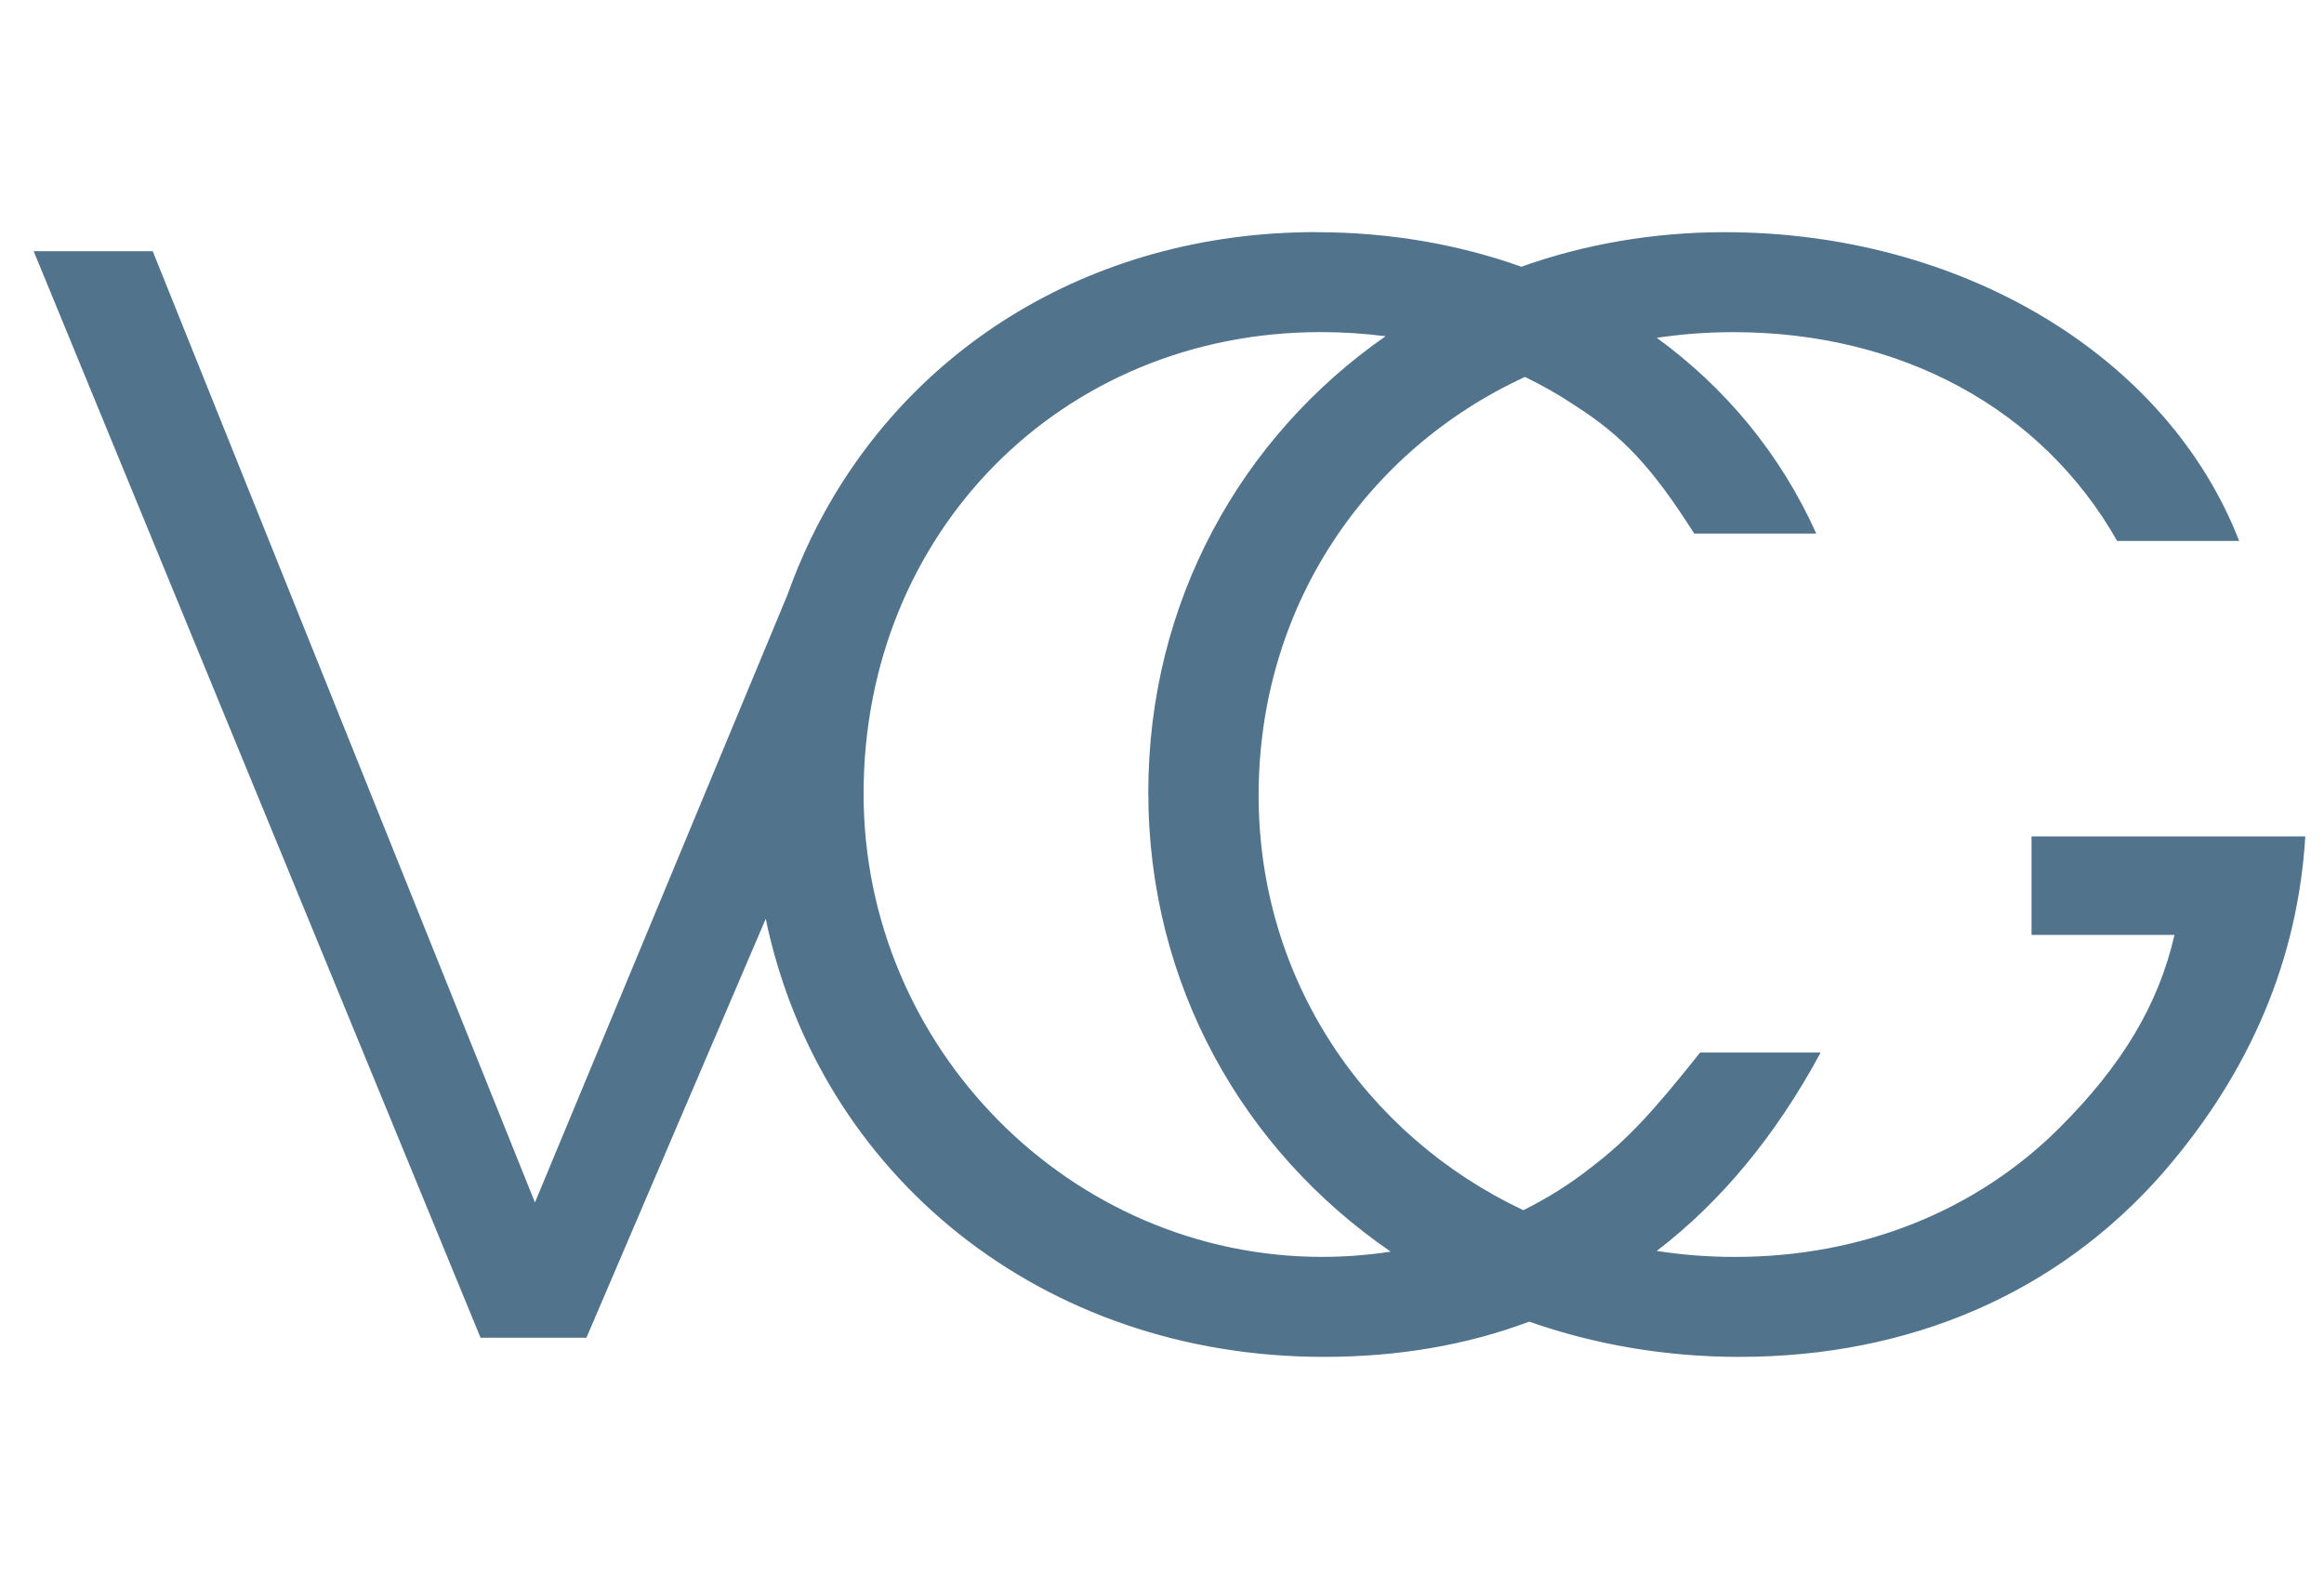
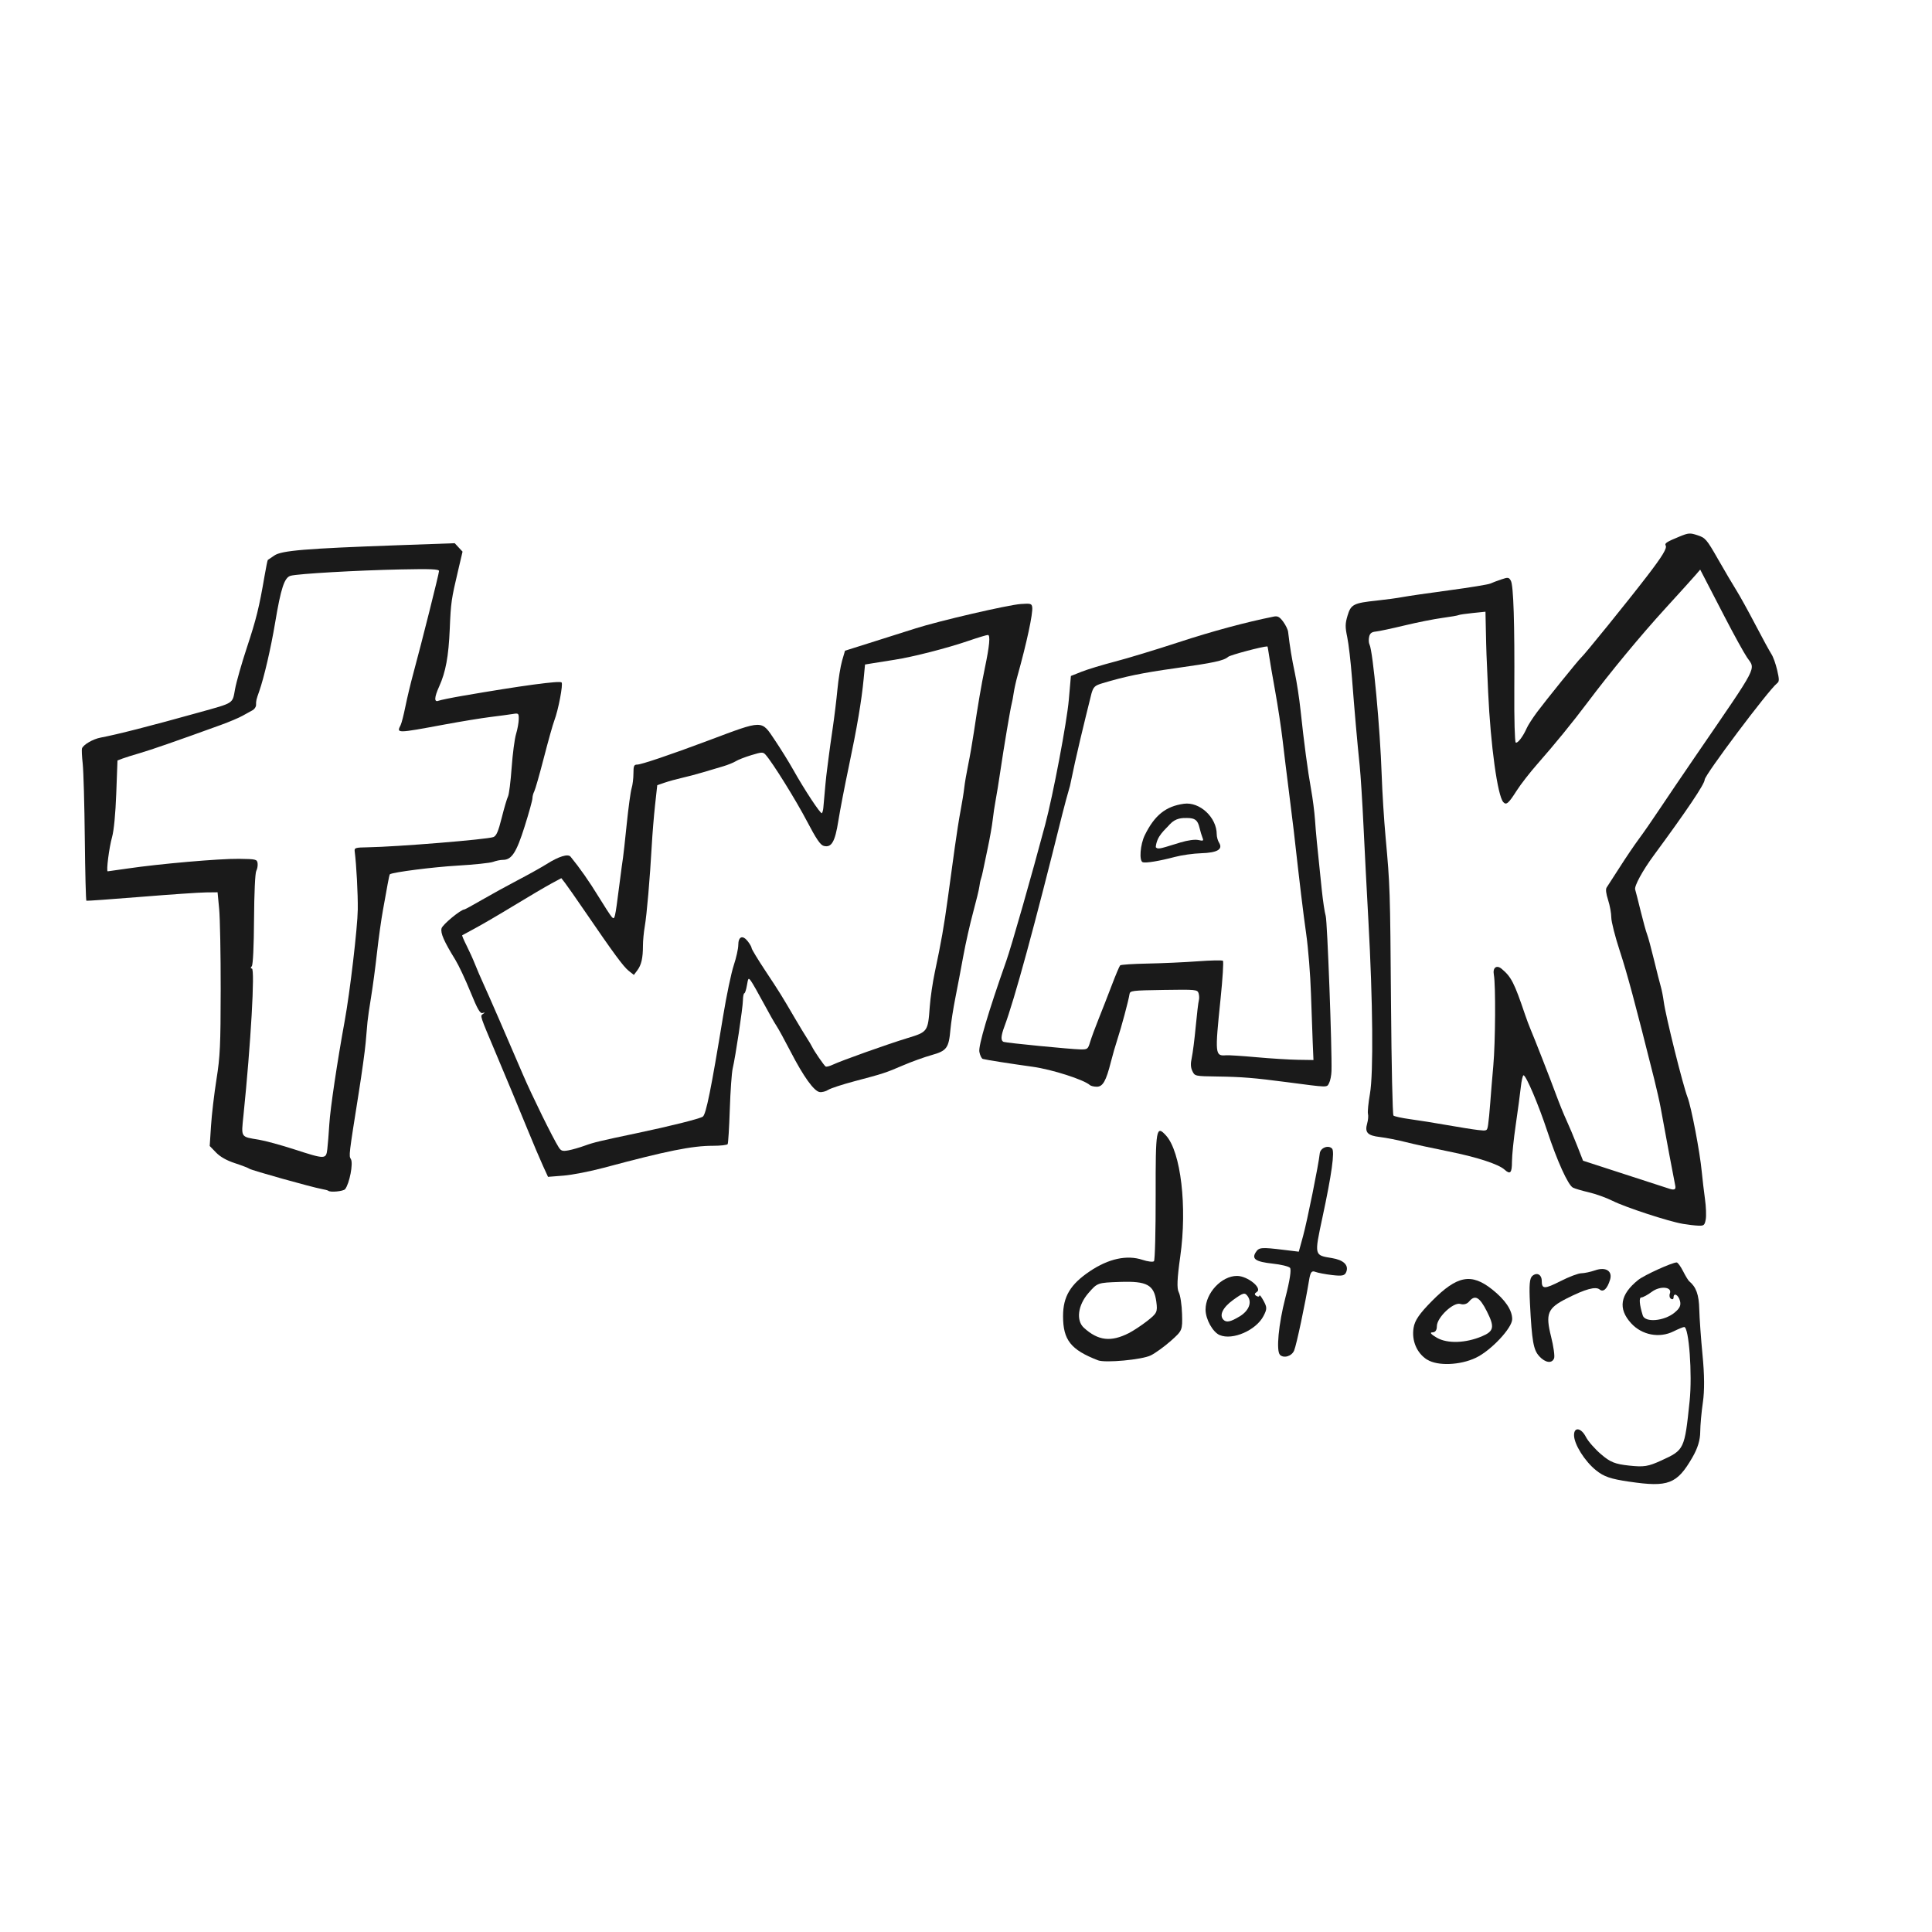
- <svg xmlns="http://www.w3.org/2000/svg" width="71.438mm" height="48.381mm" viewBox="0 0 71.438 48.381" version="1.1" id="svg8">
+ <svg xmlns="http://www.w3.org/2000/svg" width="34.112mm" height="34.112mm" viewBox="0 0 34.112 34.112" version="1.1" id="svg8">
  <defs id="defs2" />
-   <g id="layer1" transform="translate(-48.75893,-34.30655)">
-     <path id="path845" d="m 89.223,41.44 c -7.025,0 -12.763,3.701 -15.525,9.396 h -0.005 l -0.032,0.076 c -0.258,0.539 -0.49,1.095 -0.693,1.668 L 65.203,71.264 53.454,42.027 h -3.66 l 13.737,33.394 h 3.254 l 5.512,-12.875 c 1.644,7.869 8.477,13.463 17.154,13.463 2.294,0 4.401,-0.364 6.315,-1.083 1.997,0.701 4.171,1.083 6.459,1.083 5.287,0 9.806,-1.988 13.014,-5.648 2.711,-3.118 4.157,-6.597 4.383,-10.348 h -8.415 v 3.027 h 4.394 c -0.497,2.169 -1.627,4.022 -3.525,5.92 -2.576,2.576 -6.1,3.977 -9.987,3.977 -0.82,0 -1.622,-0.063 -2.403,-0.184 1.977,-1.513 3.662,-3.548 5.038,-6.097 h -3.705 c -1.401,1.762 -2.214,2.666 -3.344,3.525 -0.636,0.506 -1.34,0.946 -2.09,1.32 -4.85,-2.287 -8.137,-7.082 -8.137,-12.753 0,-5.777 3.287,-10.599 8.187,-12.857 0.536,0.259 1.052,0.552 1.543,0.882 1.491,0.949 2.395,1.943 3.66,3.932 h 3.751 c -1.095,-2.44 -2.788,-4.478 -4.902,-6.016 0.765,-0.114 1.552,-0.174 2.357,-0.174 5.151,0 9.489,2.35 11.794,6.417 h 3.751 c -2.214,-5.694 -8.541,-9.489 -15.816,-9.489 -2.211,0 -4.315,0.374 -6.25,1.061 -1.94,-0.692 -4.064,-1.061 -6.298,-1.061 z m 0.136,3.073 c 0.675,0 1.34,0.044 1.992,0.127 -4.448,3.095 -7.294,8.167 -7.294,14.017 0,5.896 2.903,11 7.452,14.118 -0.695,0.105 -1.4,0.161 -2.106,0.161 -7.727,0 -14.098,-6.417 -14.098,-14.234 0,-8.043 6.1,-14.189 14.053,-14.189 z" style="font-style:normal;font-variant:normal;font-weight:normal;font-stretch:normal;font-size:30.165px;line-height:1.25;font-family:'URW Gothic L';-inkscape-font-specification:'URW Gothic L, Normal';font-variant-ligatures:normal;font-variant-caps:normal;font-variant-numeric:normal;font-feature-settings:normal;text-align:start;letter-spacing:0px;word-spacing:0px;writing-mode:lr-tb;text-anchor:start;fill:#51738c;fill-opacity:1;stroke:none;stroke-width:0.265" />
+   <g id="layer1" transform="translate(-51.27828,-36.12097)">
+     <g transform="matrix(0.1367653,0,0,0.1367653,35.02038,-10.14592)" id="g3910" style="fill:#1a1a1a;stroke-width:1.935">
+       <path id="path2788" style="fill:#1a1a1a;stroke-width:1.935" d="m 336.107,496.287 c -1.818,-0.305 -7.389,-2.13 -9.058,-2.967 -0.793,-0.398 -2.17,-0.893 -3.061,-1.099 -0.891,-0.207 -1.816,-0.481 -2.056,-0.609 -0.625,-0.334 -2.031,-3.433 -3.303,-7.28 -1.14,-3.448 -2.743,-7.219 -3.068,-7.219 -0.103,0 -0.262,0.692 -0.353,1.538 -0.091,0.846 -0.384,3.033 -0.652,4.86 -0.268,1.827 -0.487,3.959 -0.487,4.737 -2.2e-4,1.48 -0.218,1.716 -0.962,1.043 -0.787,-0.712 -3.588,-1.622 -7.243,-2.352 -2.023,-0.404 -4.518,-0.949 -5.545,-1.211 -1.026,-0.262 -2.504,-0.551 -3.283,-0.643 -1.627,-0.191 -1.996,-0.588 -1.655,-1.777 0.12,-0.417 0.164,-0.964 0.098,-1.215 -0.066,-0.251 0.05,-1.426 0.257,-2.611 0.458,-2.626 0.375,-11.894 -0.201,-22.3 -0.206,-3.722 -0.492,-9.259 -0.636,-12.304 -0.144,-3.045 -0.365,-6.533 -0.491,-7.752 -0.32,-3.09 -0.663,-6.991 -0.995,-11.32 -0.156,-2.03 -0.429,-4.393 -0.609,-5.25 -0.278,-1.331 -0.273,-1.738 0.036,-2.779 0.433,-1.458 0.773,-1.633 3.782,-1.949 1.15,-0.121 2.645,-0.325 3.322,-0.453 0.677,-0.128 3.39,-0.523 6.029,-0.876 2.639,-0.353 5.02,-0.742 5.291,-0.864 0.271,-0.122 0.916,-0.366 1.435,-0.541 0.865,-0.293 0.966,-0.279 1.223,0.168 0.345,0.601 0.5,5.499 0.449,14.189 -0.022,3.706 0.059,6.626 0.185,6.704 0.239,0.148 0.951,-0.788 1.428,-1.876 0.16,-0.366 0.769,-1.307 1.353,-2.092 1.073,-1.442 5.353,-6.736 5.629,-6.963 0.404,-0.332 6.098,-7.365 8.557,-10.57 1.974,-2.572 2.596,-3.6 2.386,-3.939 -0.17,-0.275 0.141,-0.477 1.77,-1.144 1.188,-0.487 1.363,-0.5 2.357,-0.173 1.009,0.332 1.168,0.519 2.646,3.107 0.865,1.514 1.927,3.314 2.359,4 0.433,0.686 1.534,2.679 2.449,4.429 0.914,1.75 1.846,3.459 2.07,3.797 0.224,0.338 0.559,1.266 0.743,2.061 0.289,1.246 0.287,1.484 -0.02,1.723 -1.083,0.845 -9.335,11.835 -9.335,12.434 0,0.554 -2.31,3.988 -6.594,9.803 -1.415,1.92 -2.512,3.935 -2.381,4.371 0.081,0.271 0.405,1.544 0.72,2.83 0.315,1.286 0.682,2.615 0.817,2.954 0.135,0.339 0.54,1.834 0.9,3.322 0.36,1.488 0.754,3.038 0.875,3.444 0.121,0.406 0.294,1.292 0.384,1.969 0.247,1.848 2.462,10.743 3.064,12.304 0.493,1.279 1.595,7.052 1.839,9.629 0.088,0.93 0.274,2.507 0.413,3.506 0.14,0.998 0.184,2.189 0.098,2.645 -0.14,0.746 -0.236,0.827 -0.944,0.801 -0.434,-0.016 -1.348,-0.122 -2.031,-0.237 z m -0.966,-4.964 c -0.115,-0.505 -1.285,-6.751 -1.878,-10.028 -0.135,-0.744 -0.509,-2.405 -0.831,-3.691 -2.46,-9.811 -3.479,-13.603 -4.438,-16.526 -0.607,-1.848 -1.103,-3.801 -1.103,-4.34 0,-0.539 -0.186,-1.557 -0.414,-2.262 -0.268,-0.831 -0.333,-1.396 -0.185,-1.606 0.126,-0.178 0.888,-1.357 1.692,-2.621 0.805,-1.264 1.917,-2.907 2.473,-3.651 0.556,-0.744 1.746,-2.461 2.646,-3.814 0.899,-1.353 3.077,-4.565 4.839,-7.136 8.063,-11.766 7.587,-10.85 6.478,-12.473 -0.399,-0.584 -1.7,-2.944 -2.891,-5.245 -1.191,-2.301 -2.389,-4.615 -2.663,-5.142 l -0.498,-0.959 -0.611,0.713 c -0.336,0.392 -2.078,2.318 -3.871,4.281 -3.183,3.484 -7.104,8.223 -10.076,12.181 -1.916,2.55 -4.229,5.387 -6.439,7.896 -0.971,1.103 -2.18,2.657 -2.686,3.453 -1.058,1.665 -1.346,1.915 -1.731,1.5 -0.745,-0.802 -1.647,-7.336 -1.961,-14.202 -0.232,-5.075 -0.235,-5.166 -0.294,-7.961 l -0.051,-2.424 -1.657,0.169 c -0.912,0.093 -1.731,0.214 -1.82,0.27 -0.09,0.055 -1.033,0.218 -2.095,0.362 -1.063,0.144 -3.261,0.581 -4.885,0.973 -1.624,0.391 -3.285,0.745 -3.691,0.786 -0.558,0.056 -0.771,0.224 -0.873,0.689 -0.074,0.338 -0.052,0.781 0.051,0.984 0.444,0.883 1.372,10.83 1.572,16.856 0.072,2.166 0.297,5.764 0.501,7.998 0.578,6.352 0.589,6.69 0.703,21.627 0.059,7.767 0.201,14.215 0.315,14.329 0.114,0.114 1.09,0.327 2.169,0.473 1.079,0.146 3.235,0.491 4.791,0.767 1.556,0.276 3.348,0.56 3.982,0.631 1.151,0.129 1.152,0.128 1.281,-0.701 0.071,-0.456 0.193,-1.715 0.271,-2.798 0.078,-1.083 0.256,-3.242 0.396,-4.799 0.273,-3.031 0.317,-10.432 0.071,-11.748 -0.172,-0.919 0.352,-1.314 1.011,-0.762 1.235,1.033 1.625,1.794 3.002,5.866 0.206,0.609 0.516,1.44 0.688,1.846 0.574,1.352 2.534,6.37 3.316,8.49 0.424,1.15 1.03,2.645 1.347,3.322 0.317,0.677 0.93,2.134 1.363,3.237 l 0.787,2.007 5.453,1.771 c 2.999,0.974 5.564,1.806 5.699,1.849 0.662,0.21 0.865,0.092 0.745,-0.437 z" />
+       <path id="path2784" style="fill:#1a1a1a;stroke-width:1.935" d="m 161.259,492.023 c -0.056,-0.055 -0.435,-0.158 -0.841,-0.228 -1.212,-0.211 -9.085,-2.415 -9.351,-2.618 -0.135,-0.103 -0.974,-0.426 -1.865,-0.718 -1.072,-0.351 -1.895,-0.816 -2.436,-1.375 l -0.818,-0.844 0.17,-2.625 c 0.093,-1.444 0.41,-4.134 0.703,-5.979 0.468,-2.942 0.535,-4.368 0.544,-11.598 0.006,-4.534 -0.083,-9.213 -0.196,-10.397 l -0.206,-2.153 -1.516,0.016 c -0.834,0.009 -4.617,0.268 -8.406,0.575 -3.79,0.307 -6.946,0.532 -7.013,0.499 -0.068,-0.033 -0.16,-3.638 -0.205,-8.011 -0.045,-4.373 -0.167,-8.73 -0.271,-9.682 -0.104,-0.952 -0.145,-1.841 -0.092,-1.977 0.195,-0.494 1.423,-1.204 2.398,-1.388 2.167,-0.409 6.415,-1.495 12.689,-3.245 4.627,-1.291 4.317,-1.089 4.677,-3.039 0.171,-0.923 0.86,-3.34 1.531,-5.37 1.205,-3.641 1.577,-5.15 2.269,-9.193 0.194,-1.131 0.386,-2.073 0.428,-2.093 0.042,-0.02 0.42,-0.276 0.84,-0.57 0.915,-0.64 4.025,-0.899 15.812,-1.321 l 7.472,-0.267 0.507,0.544 0.507,0.544 -0.557,2.364 c -0.899,3.812 -0.951,4.172 -1.097,7.655 -0.147,3.489 -0.525,5.54 -1.362,7.382 -0.642,1.413 -0.672,2.085 -0.083,1.848 0.237,-0.095 1.649,-0.383 3.138,-0.64 7.565,-1.305 12.491,-1.971 12.745,-1.723 0.219,0.214 -0.422,3.575 -0.939,4.923 -0.186,0.485 -0.792,2.643 -1.347,4.796 -0.555,2.153 -1.114,4.111 -1.243,4.352 -0.129,0.24 -0.233,0.638 -0.233,0.884 8.1e-4,0.246 -0.453,1.886 -1.009,3.646 -1.064,3.371 -1.674,4.306 -2.805,4.306 -0.322,0 -0.889,0.116 -1.261,0.257 -0.372,0.141 -2.455,0.36 -4.63,0.487 -3.128,0.182 -8.294,0.844 -8.701,1.115 -0.039,0.026 -0.166,0.588 -0.282,1.248 -0.116,0.66 -0.39,2.178 -0.61,3.374 -0.22,1.196 -0.567,3.68 -0.771,5.52 -0.204,1.84 -0.547,4.405 -0.761,5.7 -0.215,1.295 -0.424,2.742 -0.466,3.216 -0.042,0.474 -0.148,1.692 -0.237,2.707 -0.089,1.015 -0.486,3.894 -0.884,6.398 -1.298,8.177 -1.297,8.168 -1.023,8.607 0.328,0.525 -0.176,3.156 -0.743,3.881 -0.219,0.28 -1.927,0.444 -2.17,0.208 z m -0.129,-5.375 c 0.07,-0.575 0.188,-2.042 0.262,-3.261 0.122,-1.998 1.031,-8.092 1.982,-13.288 0.679,-3.707 1.658,-12.057 1.689,-14.396 0.026,-1.984 -0.174,-5.746 -0.398,-7.505 -0.058,-0.45 0.088,-0.494 1.686,-0.519 3.706,-0.057 15.412,-1.01 16.221,-1.321 0.383,-0.147 0.632,-0.723 1.077,-2.498 0.318,-1.269 0.683,-2.508 0.812,-2.755 0.128,-0.247 0.338,-1.908 0.465,-3.691 0.128,-1.784 0.384,-3.741 0.569,-4.35 0.186,-0.609 0.343,-1.471 0.349,-1.915 0.011,-0.773 -0.023,-0.802 -0.772,-0.679 -0.431,0.071 -1.725,0.245 -2.875,0.387 -1.15,0.142 -3.808,0.577 -5.906,0.966 -6.271,1.163 -6.242,1.163 -5.69,0.069 0.119,-0.235 0.394,-1.313 0.612,-2.396 0.218,-1.083 0.682,-3.021 1.032,-4.306 1.076,-3.96 3.308,-12.852 3.308,-13.179 0,-0.242 -1.09,-0.286 -4.983,-0.204 -5.626,0.119 -13.191,0.554 -14.167,0.815 -0.811,0.217 -1.259,1.57 -2.012,6.081 -0.541,3.243 -1.431,7.075 -2.048,8.825 -0.396,1.121 -0.413,1.194 -0.413,1.787 0,0.239 -0.208,0.543 -0.462,0.677 -0.254,0.134 -0.835,0.454 -1.292,0.712 -0.457,0.258 -1.716,0.791 -2.799,1.183 -5.64,2.046 -9.021,3.221 -10.469,3.639 -0.886,0.256 -1.893,0.572 -2.238,0.704 l -0.628,0.239 -0.159,4.265 c -0.098,2.623 -0.305,4.787 -0.539,5.619 -0.386,1.374 -0.775,4.429 -0.565,4.429 0.063,0 1.214,-0.163 2.558,-0.361 4.084,-0.604 11.9,-1.286 14.377,-1.253 2.199,0.029 2.342,0.062 2.415,0.564 0.042,0.293 -0.035,0.743 -0.172,0.999 -0.145,0.271 -0.265,2.881 -0.286,6.226 -0.022,3.513 -0.135,5.88 -0.288,6.068 -0.173,0.211 -0.171,0.308 0.008,0.308 0.42,0 -0.136,9.722 -1.085,18.948 -0.299,2.912 -0.399,2.754 1.992,3.149 0.812,0.134 2.861,0.692 4.552,1.241 4.018,1.302 4.12,1.302 4.28,-0.022 z" />
+       <path id="path2780" style="fill:#1a1a1a;stroke-width:1.935" d="m 188.96,488.774 c -0.366,-0.797 -1.254,-2.889 -1.973,-4.649 -1.259,-3.079 -2.615,-6.341 -4.041,-9.72 -2.165,-5.133 -2.101,-4.939 -1.723,-5.207 0.299,-0.212 0.291,-0.232 -0.047,-0.125 -0.321,0.102 -0.647,-0.466 -1.576,-2.745 -0.644,-1.581 -1.514,-3.43 -1.933,-4.11 -1.484,-2.408 -1.947,-3.466 -1.787,-4.078 0.127,-0.486 2.491,-2.437 2.953,-2.437 0.069,0 1.102,-0.566 2.297,-1.258 1.195,-0.692 3.28,-1.837 4.633,-2.545 1.353,-0.708 3.016,-1.636 3.694,-2.064 1.555,-0.98 2.747,-1.347 3.076,-0.945 1.186,1.448 2.412,3.197 3.593,5.129 0.774,1.265 1.548,2.455 1.721,2.646 0.39,0.43 0.42,0.303 0.974,-4.037 0.224,-1.759 0.442,-3.38 0.484,-3.601 0.042,-0.221 0.255,-2.159 0.475,-4.306 0.219,-2.148 0.505,-4.245 0.635,-4.661 0.13,-0.416 0.236,-1.274 0.236,-1.907 0,-0.981 0.072,-1.151 0.484,-1.151 0.527,0 4.279,-1.268 9.113,-3.08 7.277,-2.728 6.879,-2.725 8.673,-0.057 0.75,1.117 1.799,2.805 2.33,3.753 1.473,2.628 3.571,5.81 3.728,5.653 0.077,-0.077 0.16,-0.384 0.186,-0.682 0.203,-2.407 0.37,-4.12 0.472,-4.848 0.066,-0.474 0.173,-1.304 0.237,-1.846 0.064,-0.541 0.288,-2.147 0.499,-3.568 0.21,-1.421 0.485,-3.679 0.612,-5.018 0.126,-1.339 0.398,-3.013 0.604,-3.721 l 0.374,-1.287 4.001,-1.264 c 2.201,-0.695 4.5,-1.423 5.109,-1.618 3.028,-0.969 11.913,-3.029 13.584,-3.149 1.272,-0.091 1.41,-0.053 1.476,0.41 0.112,0.783 -0.715,4.637 -1.904,8.878 -0.19,0.677 -0.41,1.673 -0.49,2.215 -0.08,0.541 -0.195,1.159 -0.257,1.373 -0.156,0.541 -1.032,5.753 -1.466,8.716 -0.198,1.353 -0.467,3.014 -0.597,3.691 -0.13,0.677 -0.304,1.839 -0.387,2.584 -0.082,0.744 -0.375,2.405 -0.651,3.691 -0.275,1.286 -0.554,2.615 -0.619,2.953 -0.065,0.338 -0.177,0.781 -0.25,0.984 -0.073,0.203 -0.164,0.646 -0.202,0.984 -0.038,0.338 -0.4,1.833 -0.804,3.322 -0.404,1.489 -0.977,4.036 -1.273,5.66 -0.296,1.624 -0.758,4.058 -1.027,5.408 -0.269,1.35 -0.553,3.177 -0.631,4.06 -0.214,2.409 -0.47,2.753 -2.449,3.309 -0.927,0.26 -2.571,0.853 -3.654,1.318 -2.29,0.983 -2.526,1.06 -6.275,2.052 -1.556,0.412 -3.086,0.912 -3.398,1.113 -0.313,0.201 -0.807,0.331 -1.099,0.288 -0.735,-0.106 -2.085,-1.981 -3.755,-5.214 -0.778,-1.506 -1.605,-3.014 -1.837,-3.353 -0.232,-0.338 -0.987,-1.667 -1.676,-2.953 -0.69,-1.286 -1.412,-2.553 -1.605,-2.816 -0.328,-0.448 -0.362,-0.413 -0.525,0.554 -0.096,0.568 -0.248,1.032 -0.337,1.032 -0.09,0 -0.171,0.415 -0.181,0.923 -0.019,1.005 -0.952,7.21 -1.322,8.797 -0.126,0.541 -0.293,2.907 -0.371,5.258 -0.078,2.35 -0.202,4.371 -0.276,4.491 -0.074,0.12 -0.931,0.217 -1.904,0.216 -2.681,-0.002 -5.974,0.66 -14.074,2.833 -1.759,0.472 -4.102,0.929 -5.206,1.017 l -2.007,0.159 -0.665,-1.449 z m 5.417,-2.579 c 1.141,-0.416 1.993,-0.62 6.644,-1.595 4.32,-0.905 8.225,-1.883 8.589,-2.151 0.417,-0.306 1.068,-3.529 2.617,-12.966 0.433,-2.639 1.051,-5.593 1.373,-6.564 0.322,-0.971 0.586,-2.15 0.586,-2.619 0,-1.108 0.56,-1.333 1.221,-0.492 0.276,0.35 0.501,0.75 0.501,0.887 0,0.137 0.814,1.479 1.81,2.981 1.822,2.75 2,3.036 3.839,6.177 0.555,0.947 1.226,2.055 1.491,2.461 0.265,0.406 0.562,0.904 0.658,1.107 0.266,0.56 1.554,2.433 1.76,2.56 0.1,0.062 0.509,-0.043 0.91,-0.232 1.13,-0.535 7.12,-2.668 9.633,-3.432 2.638,-0.801 2.662,-0.834 2.897,-4.064 0.084,-1.15 0.376,-3.144 0.649,-4.429 0.833,-3.925 1.177,-5.878 1.687,-9.597 0.269,-1.962 0.671,-4.897 0.893,-6.521 0.222,-1.624 0.562,-3.783 0.756,-4.799 0.194,-1.015 0.406,-2.333 0.47,-2.928 0.065,-0.595 0.293,-1.924 0.506,-2.953 0.214,-1.029 0.544,-2.923 0.733,-4.208 0.489,-3.317 0.991,-6.246 1.41,-8.244 0.611,-2.909 0.741,-4.306 0.401,-4.306 -0.166,0 -1.288,0.339 -2.493,0.753 -2.773,0.952 -7.163,2.077 -9.555,2.448 -1.015,0.157 -2.289,0.36 -2.83,0.45 l -0.984,0.164 -0.176,1.846 c -0.269,2.827 -0.861,6.319 -1.917,11.32 -0.529,2.504 -1.137,5.66 -1.351,7.013 -0.431,2.724 -0.881,3.497 -1.886,3.238 -0.434,-0.112 -0.967,-0.896 -2.157,-3.17 -1.444,-2.759 -4.459,-7.607 -5.344,-8.593 -0.336,-0.374 -0.472,-0.371 -1.841,0.044 -0.813,0.246 -1.721,0.6 -2.016,0.786 -0.296,0.186 -1.036,0.484 -1.645,0.663 -0.609,0.179 -1.772,0.524 -2.584,0.767 -0.812,0.243 -2.039,0.568 -2.726,0.722 -0.687,0.154 -1.684,0.43 -2.215,0.612 l -0.966,0.332 -0.28,2.546 c -0.154,1.4 -0.347,3.764 -0.43,5.252 -0.235,4.228 -0.645,8.976 -0.902,10.438 -0.129,0.733 -0.234,1.854 -0.234,2.492 0,1.586 -0.206,2.483 -0.729,3.176 l -0.443,0.587 -0.664,-0.523 c -0.679,-0.534 -1.937,-2.243 -5.655,-7.68 -1.157,-1.692 -2.316,-3.348 -2.575,-3.681 l -0.471,-0.605 -1.314,0.708 c -0.723,0.39 -2.864,1.652 -4.759,2.804 -1.895,1.153 -4.165,2.48 -5.045,2.949 -0.88,0.469 -1.635,0.88 -1.678,0.913 -0.043,0.033 0.207,0.623 0.555,1.311 0.348,0.687 0.842,1.778 1.097,2.424 0.255,0.646 0.744,1.783 1.086,2.527 0.654,1.421 3.115,7.076 5.103,11.725 1.131,2.646 3.879,8.231 4.615,9.382 0.303,0.474 0.494,0.534 1.249,0.398 0.49,-0.089 1.445,-0.363 2.121,-0.609 z" />
+       <path id="path2774" style="fill:#1a1a1a;stroke-width:1.935" d="m 259.576,478.377 c -0.769,-0.697 -4.896,-2.02 -7.37,-2.362 -2.911,-0.403 -5.97,-0.883 -6.446,-1.012 -0.162,-0.044 -0.365,-0.457 -0.451,-0.919 -0.144,-0.769 1.157,-5.161 3.477,-11.737 0.671,-1.903 3.272,-11.013 5.023,-17.595 1.017,-3.823 2.797,-13.229 3.049,-16.117 l 0.269,-3.075 1.381,-0.548 c 0.759,-0.301 2.697,-0.889 4.306,-1.307 1.609,-0.418 5.296,-1.537 8.193,-2.487 4.359,-1.43 8.681,-2.596 12.329,-3.327 0.483,-0.097 0.741,0.045 1.193,0.657 0.317,0.429 0.605,1.019 0.639,1.311 0.236,1.998 0.484,3.508 0.874,5.33 0.246,1.15 0.576,3.31 0.733,4.799 0.433,4.098 0.937,7.887 1.359,10.212 0.209,1.15 0.437,2.922 0.507,3.937 0.12,1.744 0.237,2.956 0.879,9.081 0.148,1.408 0.374,2.903 0.503,3.322 0.206,0.669 0.826,17.267 0.747,20.012 -0.016,0.572 -0.157,1.278 -0.313,1.569 -0.314,0.586 0.03,0.595 -5.523,-0.132 -4.173,-0.546 -5.738,-0.672 -8.893,-0.718 -2.898,-0.042 -2.917,-0.046 -3.23,-0.698 -0.229,-0.477 -0.251,-0.946 -0.081,-1.72 0.128,-0.585 0.358,-2.392 0.51,-4.016 0.152,-1.624 0.334,-3.147 0.403,-3.384 0.07,-0.237 0.056,-0.655 -0.031,-0.928 -0.152,-0.478 -0.328,-0.495 -4.504,-0.431 -4.132,0.064 -4.35,0.091 -4.418,0.559 -0.113,0.775 -1.055,4.294 -1.549,5.783 -0.247,0.744 -0.63,2.073 -0.852,2.953 -0.623,2.469 -1.039,3.199 -1.819,3.199 -0.364,0 -0.766,-0.095 -0.895,-0.212 z m 28.773,-5.387 c -0.051,-1.184 -0.155,-4.091 -0.231,-6.46 -0.076,-2.369 -0.35,-5.801 -0.609,-7.628 -0.398,-2.81 -0.813,-6.252 -1.615,-13.397 -0.077,-0.685 -0.359,-2.961 -0.626,-5.059 -0.268,-2.098 -0.635,-5.088 -0.815,-6.644 -0.181,-1.556 -0.61,-4.38 -0.953,-6.275 -0.343,-1.895 -0.699,-3.971 -0.791,-4.614 -0.092,-0.643 -0.187,-1.169 -0.212,-1.169 -0.624,0 -4.799,1.109 -5.064,1.345 -0.557,0.496 -1.88,0.781 -6.89,1.482 -4.179,0.585 -6.402,1.044 -9.354,1.932 -0.97,0.292 -1.143,0.452 -1.399,1.293 -0.996,4.009 -1.969,7.958 -2.779,11.94 -0.294,0.999 -0.74,2.647 -0.992,3.662 -3.585,14.442 -6.178,23.95 -7.483,27.438 -0.456,1.22 -0.482,1.83 -0.082,1.966 0.408,0.139 8.65,0.946 9.892,0.969 0.925,0.017 0.985,-0.029 1.266,-0.966 0.162,-0.541 0.651,-1.87 1.088,-2.953 0.436,-1.083 1.202,-3.046 1.703,-4.363 0.5,-1.317 0.987,-2.472 1.082,-2.566 0.095,-0.095 1.693,-0.2 3.552,-0.234 1.859,-0.035 4.765,-0.165 6.457,-0.291 1.692,-0.126 3.159,-0.155 3.26,-0.066 0.101,0.089 -0.037,2.312 -0.308,4.938 -0.738,7.16 -0.716,7.376 0.718,7.259 0.327,-0.027 2.099,0.087 3.937,0.253 1.839,0.166 4.242,0.315 5.342,0.331 l 1.999,0.03 -0.092,-2.153 z" />
+       <path id="path2770" style="fill:#1a1a1a;stroke-width:1.935" d="m 266.406,449.609 c -0.494,-0.165 -0.334,-2.288 0.265,-3.504 1.264,-2.567 2.705,-3.723 5.042,-4.045 2.046,-0.282 4.24,1.758 4.24,3.942 0,0.331 0.136,0.821 0.303,1.087 0.531,0.851 -0.227,1.295 -2.316,1.357 -0.99,0.029 -2.521,0.245 -3.4,0.48 -1.957,0.521 -3.736,0.815 -4.133,0.683 z m 4.862,-2.554 c 0.967,-0.288 1.873,-0.411 2.313,-0.314 0.636,0.14 0.7,0.104 0.535,-0.299 -0.104,-0.252 -0.278,-0.834 -0.388,-1.294 -0.235,-0.984 -0.576,-1.247 -1.619,-1.252 -0.594,-0.003 -1.442,-0.018 -2.206,0.811 -0.642,0.746 -1.692,1.478 -1.822,2.955 0.306,0.369 0.766,0.114 3.187,-0.606 z" />
+     </g>
+     <path d="m 80.051,62.283 c -0.339,-0.05 -0.453,-0.089 -0.594,-0.203 -0.198,-0.159 -0.386,-0.459 -0.387,-0.618 -10e-4,-0.152 0.125,-0.134 0.21,0.031 0.039,0.076 0.159,0.213 0.267,0.305 0.163,0.14 0.246,0.173 0.496,0.2 0.263,0.028 0.334,0.017 0.572,-0.092 0.402,-0.184 0.407,-0.194 0.496,-1.049 0.049,-0.468 -0.012,-1.306 -0.096,-1.306 -0.018,0 -0.103,0.035 -0.188,0.077 -0.25,0.125 -0.558,0.066 -0.749,-0.143 -0.236,-0.258 -0.195,-0.509 0.125,-0.765 0.108,-0.086 0.597,-0.308 0.679,-0.309 0.019,-1.02e-4 0.07,0.069 0.113,0.154 0.043,0.085 0.092,0.165 0.108,0.178 0.123,0.101 0.172,0.237 0.178,0.494 0.004,0.159 0.03,0.525 0.058,0.812 0.034,0.347 0.036,0.626 0.006,0.831 -0.025,0.17 -0.046,0.405 -0.047,0.522 -10e-4,0.147 -0.044,0.288 -0.138,0.451 -0.272,0.471 -0.426,0.531 -1.112,0.429 z m 0.792,-2.985 c 0.094,-0.076 0.119,-0.13 0.097,-0.21 -0.029,-0.108 -0.113,-0.15 -0.113,-0.057 0,0.028 -0.02,0.038 -0.045,0.022 -0.025,-0.015 -0.034,-0.058 -0.02,-0.093 0.046,-0.119 -0.17,-0.141 -0.318,-0.031 -0.074,0.055 -0.158,0.1 -0.185,0.1 -0.045,0 -0.036,0.121 0.024,0.317 0.04,0.131 0.377,0.102 0.561,-0.048 z" style="fill:#1a1a1a;stroke-width:0.265" id="path2832" />
+     <path d="m 76.478,60.129 c -0.184,-0.116 -0.278,-0.336 -0.241,-0.564 0.021,-0.131 0.103,-0.25 0.327,-0.476 0.443,-0.447 0.692,-0.494 1.061,-0.201 0.23,0.183 0.353,0.365 0.353,0.524 4.09e-4,0.156 -0.375,0.556 -0.641,0.682 -0.279,0.133 -0.676,0.148 -0.858,0.034 z m 0.962,-0.412 c 0.217,-0.091 0.232,-0.164 0.089,-0.446 -0.127,-0.25 -0.208,-0.295 -0.312,-0.17 -0.036,0.044 -0.097,0.061 -0.153,0.043 -0.122,-0.039 -0.416,0.239 -0.416,0.393 0,0.072 -0.028,0.109 -0.082,0.109 -0.05,0 -0.018,0.037 0.083,0.095 0.185,0.106 0.503,0.096 0.791,-0.024 z" style="fill:#1a1a1a;stroke-width:0.265" id="path2826" />
+     <path id="path2818" d="m 71.558,59.77 c 0.157,-0.081 0.31,-0.244 0.287,-0.306 -0.009,-0.025 -0.12,0.048 -0.247,0.163 -0.242,0.22 -0.251,0.252 -0.04,0.143 z" style="fill:#1a1a1a;stroke-width:0.265" />
+     <path d="m 70.665,60.139 c -0.481,-0.186 -0.617,-0.358 -0.617,-0.781 0,-0.344 0.129,-0.56 0.472,-0.791 0.332,-0.223 0.655,-0.293 0.93,-0.202 0.094,0.031 0.186,0.042 0.203,0.024 0.018,-0.018 0.031,-0.543 0.03,-1.168 -0.002,-1.172 0.01,-1.242 0.183,-1.051 0.262,0.289 0.376,1.258 0.251,2.138 -0.055,0.387 -0.062,0.563 -0.026,0.63 0.027,0.051 0.054,0.224 0.058,0.384 0.008,0.287 0.005,0.293 -0.197,0.473 -0.113,0.1 -0.272,0.216 -0.355,0.257 -0.152,0.076 -0.803,0.137 -0.933,0.087 z m 0.546,-0.481 c 0.078,-0.04 0.225,-0.137 0.326,-0.216 0.17,-0.134 0.181,-0.157 0.158,-0.335 -0.04,-0.301 -0.164,-0.369 -0.643,-0.352 -0.397,0.014 -0.397,0.014 -0.558,0.199 -0.185,0.214 -0.219,0.482 -0.078,0.611 0.253,0.229 0.476,0.255 0.795,0.093 z" style="fill:#1a1a1a;stroke-width:0.265" id="path2820" />
+     <path id="path2814" d="m 78.456,60.067 c -0.103,-0.111 -0.13,-0.262 -0.164,-0.928 -0.017,-0.335 -0.007,-0.449 0.043,-0.491 0.081,-0.068 0.165,-0.022 0.165,0.091 0,0.145 0.049,0.145 0.331,0.002 0.151,-0.077 0.316,-0.139 0.368,-0.139 0.052,0 0.162,-0.024 0.244,-0.052 0.187,-0.065 0.31,0.012 0.263,0.166 -0.049,0.161 -0.119,0.226 -0.183,0.173 -0.071,-0.059 -0.253,-0.009 -0.586,0.16 -0.334,0.169 -0.374,0.266 -0.273,0.669 0.044,0.175 0.068,0.348 0.054,0.385 -0.037,0.097 -0.153,0.082 -0.262,-0.035 z" style="fill:#1a1a1a;stroke-width:0.265" />
+     <path id="path2808" d="m 73.878,60.042 c -0.07,-0.07 -0.025,-0.541 0.094,-1.003 0.08,-0.308 0.11,-0.505 0.082,-0.534 -0.025,-0.025 -0.162,-0.058 -0.304,-0.073 -0.301,-0.033 -0.375,-0.082 -0.3,-0.2 0.057,-0.088 0.094,-0.092 0.495,-0.043 l 0.265,0.032 0.075,-0.273 c 0.073,-0.265 0.276,-1.269 0.295,-1.46 0.01,-0.1 0.15,-0.156 0.217,-0.088 0.05,0.051 -0.005,0.452 -0.17,1.22 -0.144,0.674 -0.146,0.663 0.168,0.714 0.204,0.033 0.3,0.124 0.254,0.243 -0.026,0.068 -0.071,0.078 -0.25,0.057 -0.12,-0.014 -0.254,-0.04 -0.298,-0.057 -0.064,-0.025 -0.086,0.005 -0.11,0.151 -0.066,0.404 -0.221,1.138 -0.263,1.238 -0.042,0.101 -0.183,0.144 -0.252,0.075 z" style="fill:#1a1a1a;stroke-width:0.265" />
+     <path d="m 72.816,59.695 c -0.125,-0.052 -0.252,-0.281 -0.252,-0.452 0,-0.292 0.282,-0.594 0.555,-0.594 0.187,0 0.456,0.218 0.349,0.284 -0.042,0.026 -0.044,0.046 -0.007,0.069 0.029,0.018 0.053,0.015 0.054,-0.006 0.001,-0.021 0.034,0.02 0.073,0.092 0.063,0.116 0.063,0.146 -6.72e-4,0.268 -0.13,0.252 -0.545,0.434 -0.772,0.338 z m 0.347,-0.329 c 0.167,-0.102 0.225,-0.249 0.143,-0.361 -0.05,-0.068 -0.077,-0.06 -0.256,0.069 -0.183,0.133 -0.249,0.27 -0.169,0.35 0.052,0.052 0.126,0.036 0.282,-0.059 z" style="fill:#1a1a1a;stroke-width:0.265" id="path2800" />
  </g>
</svg>
